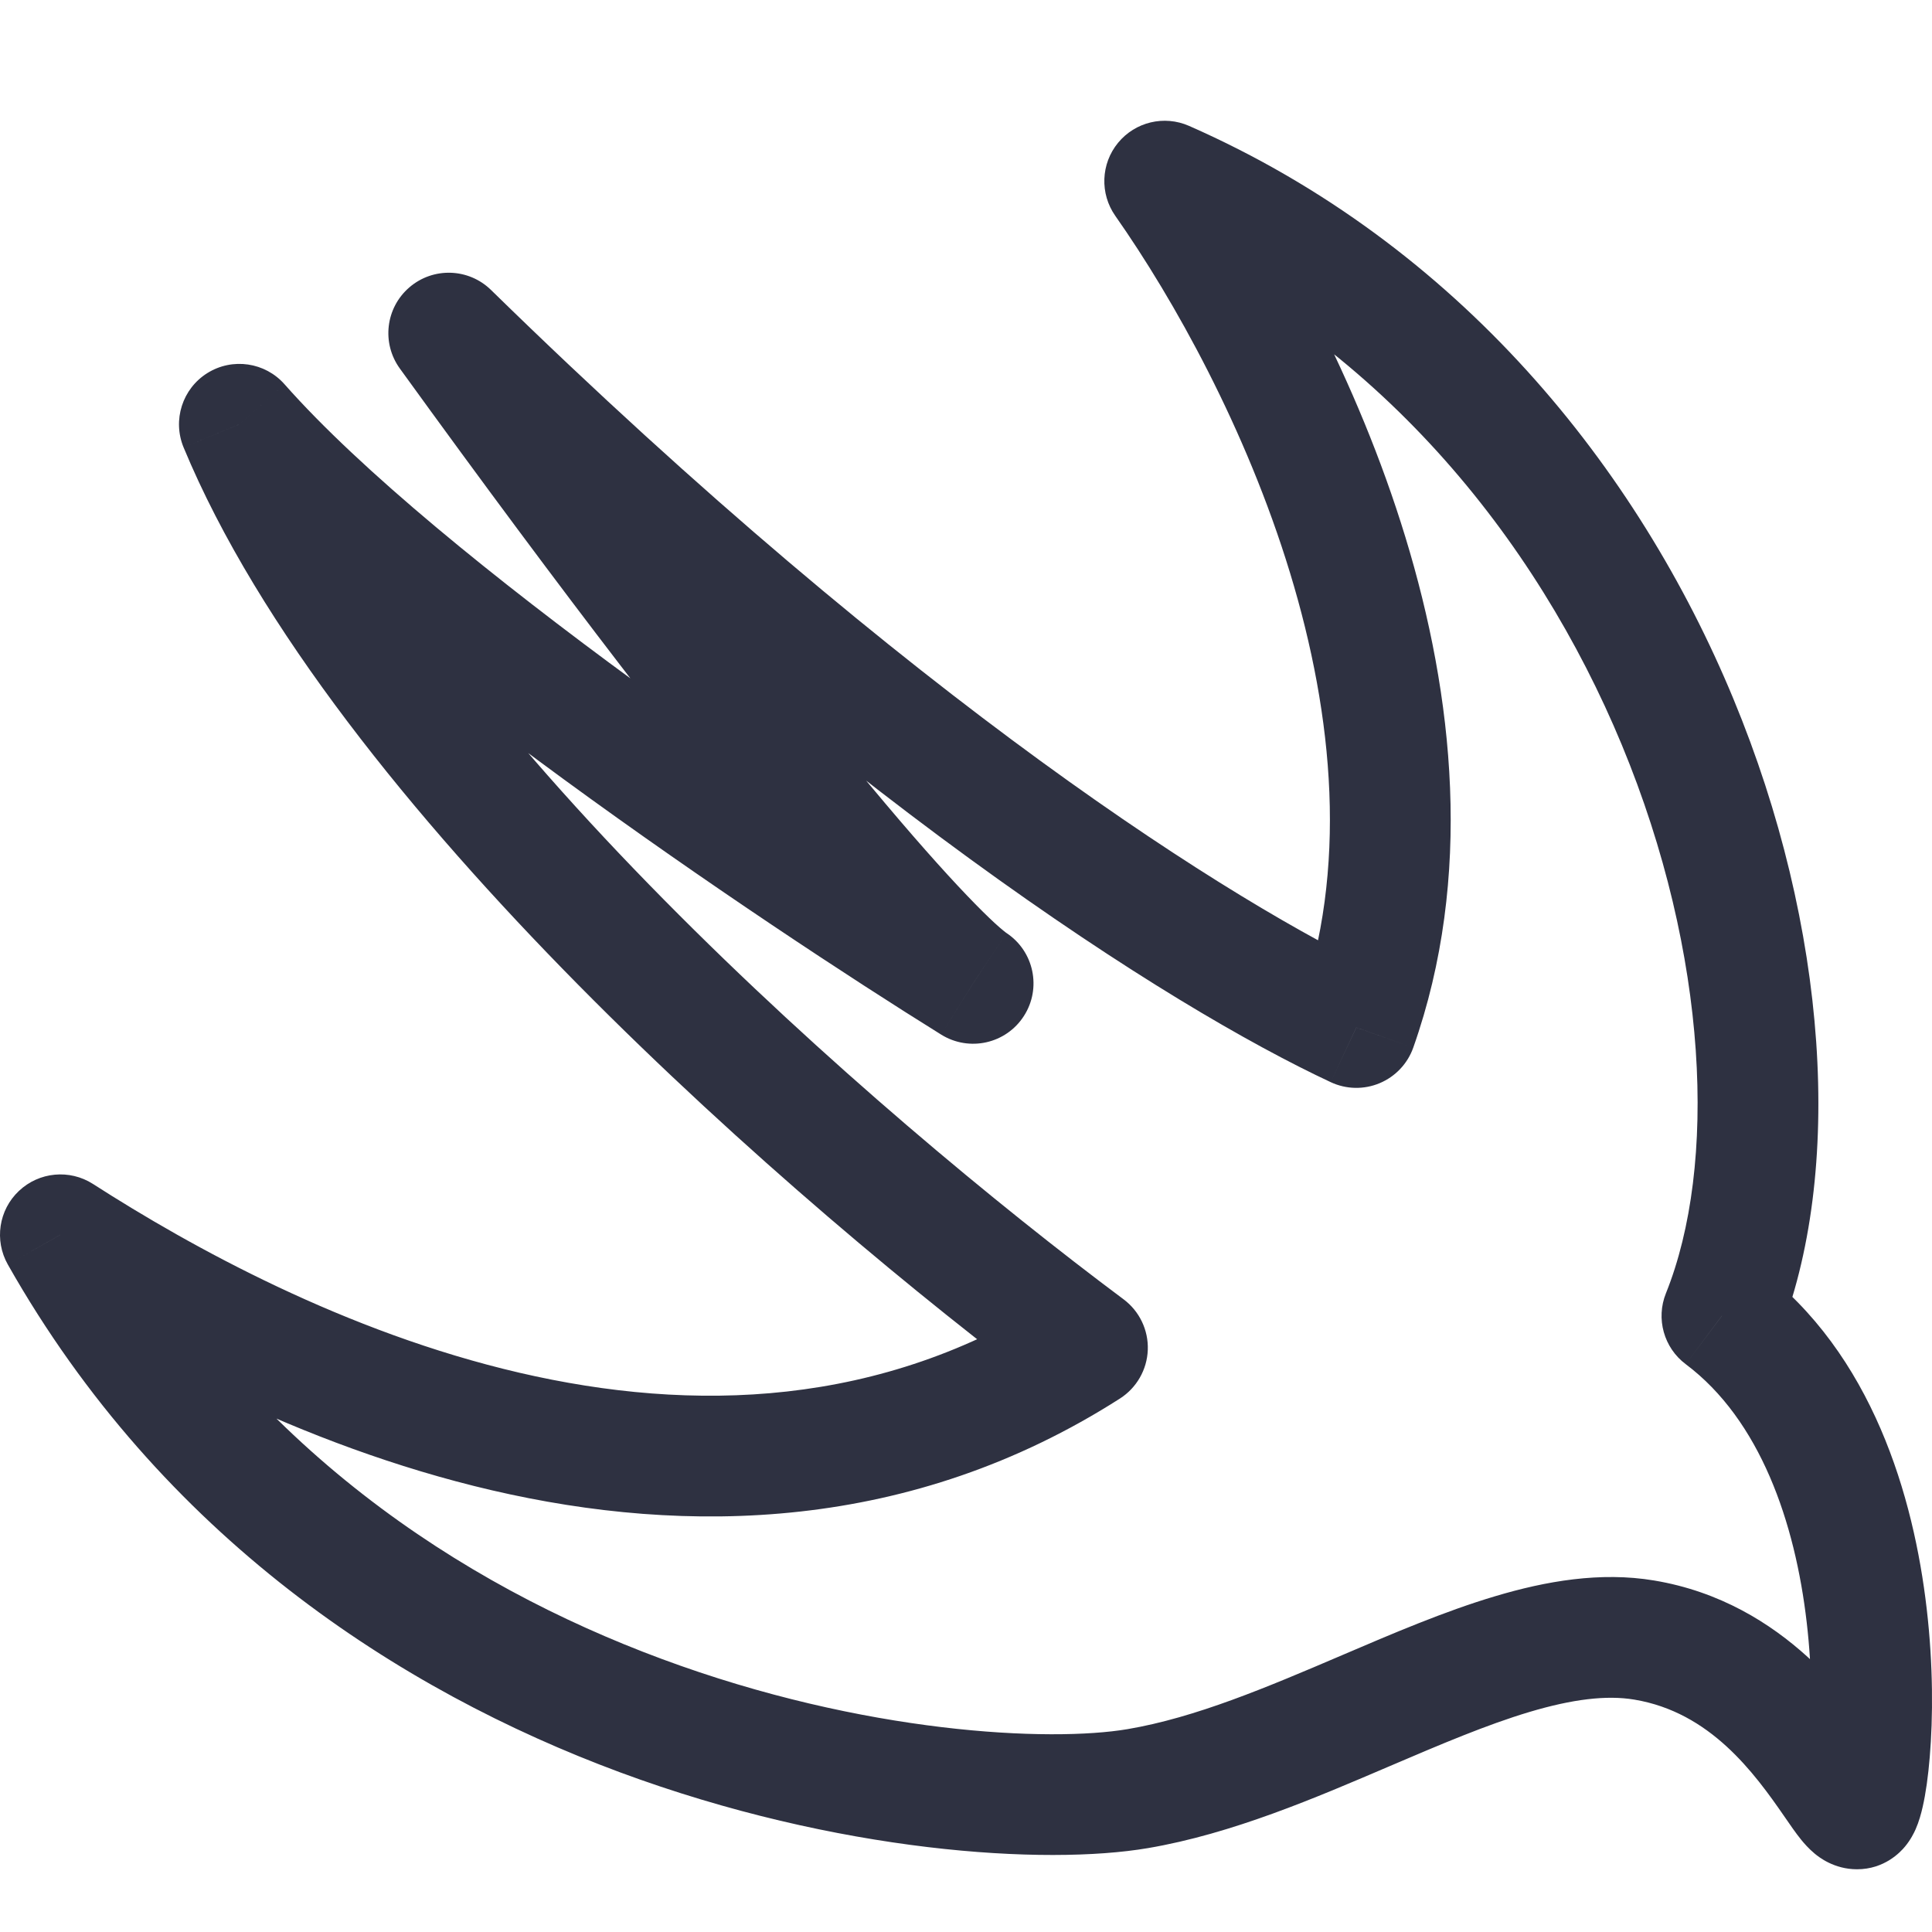
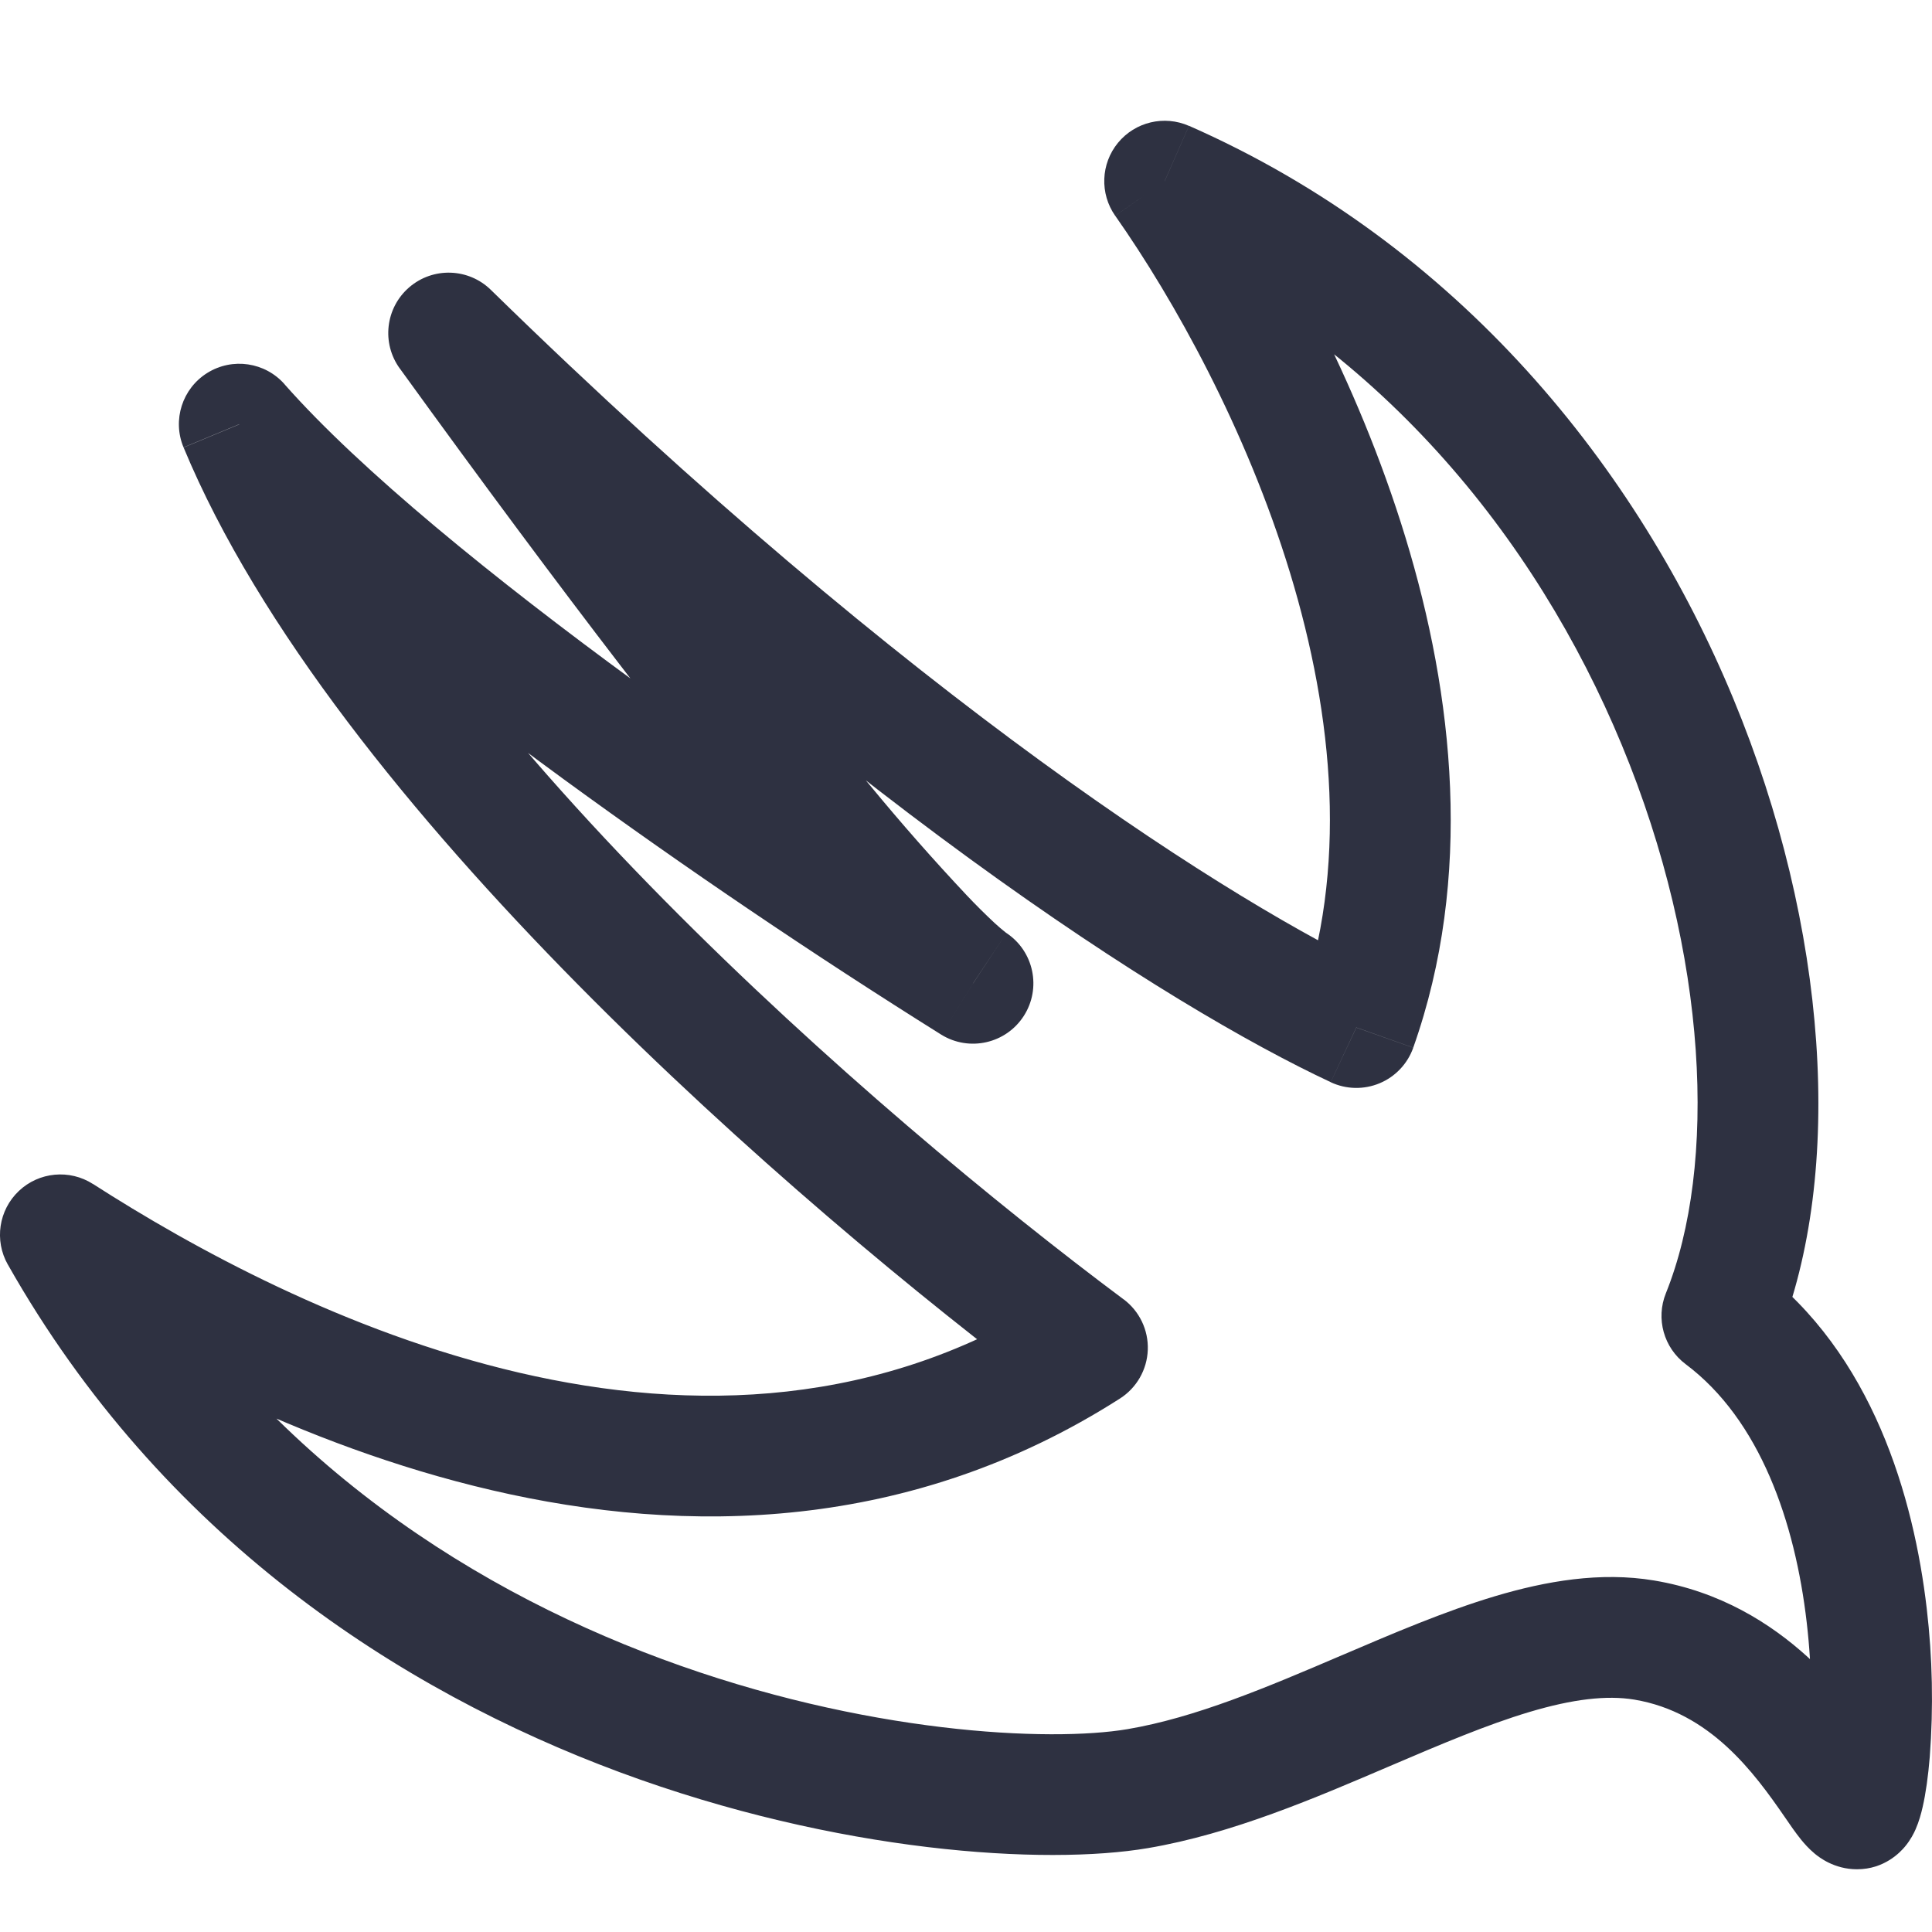
- <svg xmlns="http://www.w3.org/2000/svg" width="32" height="32" viewBox="0 0 32 32" fill="none">
-   <path d="M18.011 22.321L18.55 23.164C18.826 22.987 18.999 22.686 19.011 22.358C19.023 22.029 18.872 21.716 18.609 21.52L18.011 22.321ZM3.965 7.027L4.714 6.366C4.391 5.999 3.85 5.92 3.435 6.179C3.02 6.438 2.854 6.959 3.041 7.411L3.965 7.027ZM16.118 16.288L15.59 17.137C16.055 17.425 16.664 17.288 16.959 16.828C17.255 16.368 17.126 15.756 16.671 15.454L16.118 16.288ZM7.433 5.517L8.132 4.802C7.76 4.439 7.173 4.421 6.78 4.76C6.386 5.099 6.318 5.682 6.622 6.103L7.433 5.517ZM22.465 17.019L22.041 17.924C22.297 18.044 22.591 18.05 22.851 17.941C23.111 17.832 23.314 17.618 23.408 17.352L22.465 17.019ZM19.291 3L19.694 2.085C19.283 1.904 18.802 2.019 18.518 2.366C18.233 2.713 18.215 3.207 18.472 3.574L19.291 3ZM28.52 21.794L27.593 21.421C27.424 21.841 27.558 22.323 27.921 22.595L28.52 21.794ZM30.384 29.527L29.56 30.094L30.384 29.527ZM27.234 27.164L27.398 26.178L27.398 26.178L27.234 27.164ZM22.622 28.334L22.229 27.415H22.229L22.622 28.334ZM18.844 29.625L19.011 30.611L18.844 29.625ZM1 20.452L1.54 19.61C1.153 19.362 0.647 19.41 0.313 19.726C-0.021 20.041 -0.097 20.544 0.13 20.945L1 20.452ZM18.609 21.52C16.539 19.975 13.65 17.589 10.997 14.902C8.325 12.197 5.977 9.27 4.888 6.644L3.041 7.411C4.283 10.404 6.856 13.555 9.574 16.308C12.311 19.079 15.279 21.531 17.413 23.123L18.609 21.52ZM3.215 7.689C4.629 9.292 7.003 11.2 9.341 12.91C11.698 14.633 14.089 16.204 15.59 17.137L16.646 15.438C15.182 14.528 12.832 12.985 10.522 11.295C8.193 9.592 5.973 7.792 4.714 6.366L3.215 7.689ZM16.671 15.454C16.671 15.455 16.667 15.452 16.657 15.444C16.647 15.437 16.634 15.426 16.617 15.412C16.582 15.384 16.536 15.344 16.478 15.291C16.362 15.184 16.209 15.034 16.017 14.833C15.631 14.43 15.104 13.839 14.415 13.012C13.037 11.359 11.03 8.785 8.243 4.931L6.622 6.103C9.427 9.981 11.462 12.593 12.879 14.293C13.587 15.142 14.145 15.769 14.571 16.215C14.976 16.639 15.312 16.953 15.565 17.121L16.671 15.454ZM6.734 6.232C13.856 13.195 19.385 16.683 22.041 17.924L22.888 16.113C20.49 14.992 15.143 11.656 8.132 4.802L6.734 6.232ZM23.408 17.352C24.407 14.527 24.077 11.517 23.279 8.901C22.479 6.279 21.181 3.955 20.11 2.426L18.472 3.574C19.449 4.967 20.64 7.103 21.366 9.485C22.094 11.873 22.326 14.411 21.522 16.685L23.408 17.352ZM18.888 3.915C22.801 5.637 25.436 8.897 26.863 12.339C28.304 15.819 28.442 19.31 27.593 21.421L29.448 22.168C30.556 19.413 30.276 15.353 28.71 11.574C27.13 7.759 24.172 4.055 19.694 2.085L18.888 3.915ZM27.921 22.595C29.153 23.519 29.733 25.214 29.925 26.874C30.019 27.679 30.013 28.413 29.97 28.933C29.948 29.196 29.919 29.382 29.896 29.483C29.883 29.541 29.88 29.533 29.899 29.491C29.906 29.474 29.941 29.395 30.018 29.303C30.073 29.237 30.319 28.961 30.758 28.961V30.961C31.215 30.961 31.479 30.674 31.552 30.586C31.647 30.472 31.701 30.36 31.728 30.3C31.785 30.171 31.821 30.036 31.845 29.93C31.897 29.704 31.937 29.417 31.963 29.098C32.017 28.453 32.022 27.587 31.912 26.644C31.699 24.808 31.02 22.419 29.12 20.994L27.921 22.595ZM30.758 28.961C30.941 28.961 31.082 29.013 31.165 29.054C31.247 29.094 31.303 29.137 31.331 29.16C31.381 29.201 31.402 29.231 31.386 29.211C31.375 29.198 31.355 29.172 31.322 29.125C31.29 29.08 31.253 29.026 31.207 28.959L29.56 30.094C29.641 30.211 29.741 30.359 29.834 30.473C29.88 30.529 29.956 30.618 30.056 30.701C30.126 30.759 30.378 30.961 30.758 30.961V28.961ZM31.207 28.959C30.733 28.271 29.58 26.542 27.398 26.178L27.07 28.151C28.326 28.36 29.053 29.359 29.56 30.094L31.207 28.959ZM27.398 26.178C26.507 26.029 25.602 26.188 24.763 26.439C23.922 26.689 23.052 27.063 22.229 27.415L23.015 29.254C23.864 28.891 24.624 28.567 25.334 28.355C26.045 28.143 26.611 28.074 27.07 28.151L27.398 26.178ZM22.229 27.415C20.967 27.955 19.799 28.449 18.676 28.64L19.011 30.611C20.41 30.374 21.804 29.772 23.015 29.254L22.229 27.415ZM18.676 28.64C17.4 28.856 14.321 28.724 10.962 27.478C7.632 26.244 4.131 23.954 1.87 19.96L0.13 20.945C2.68 25.452 6.618 28.001 10.266 29.354C13.885 30.695 17.322 30.898 19.011 30.611L18.676 28.64ZM0.46 21.294C2.172 22.392 4.95 23.941 8.152 24.685C11.367 25.432 15.084 25.38 18.55 23.164L17.473 21.479C14.594 23.319 11.473 23.403 8.604 22.737C5.721 22.067 3.165 20.654 1.54 19.61L0.46 21.294Z" fill="#2E3141" />
+ <svg xmlns="http://www.w3.org/2000/svg" width="32" height="32" fill="none">
+   <path d="m18.011 22.321.539.843a1 1 0 0 0 .06-1.644l-.599.801ZM3.965 7.027l.75-.661A1 1 0 0 0 3.04 7.41l.924-.384Zm12.153 9.26-.528.85a1 1 0 0 0 1.08-1.683l-.552.834ZM7.433 5.518l.699-.715a1 1 0 0 0-1.51 1.301l.81-.586ZM22.465 17.02l-.424.905a1 1 0 0 0 1.367-.572l-.943-.333ZM19.29 3l.403-.915a1 1 0 0 0-1.222 1.489l.82-.574Zm9.23 18.794-.928-.373a1 1 0 0 0 .328 1.174l.6-.8Zm1.863 7.733-.824.567.824-.567Zm-3.15-2.363.164-.986-.164.986Zm-4.612 1.17-.393-.919.393.92Zm-3.778 1.291.167.986-.167-.986ZM1 20.453l.54-.842a1 1 0 0 0-1.41 1.335l.87-.493Zm17.61 1.068c-2.071-1.545-4.96-3.931-7.613-6.617-2.672-2.706-5.02-5.633-6.109-8.259l-1.847.767c1.242 2.993 3.815 6.144 6.533 8.897 2.737 2.771 5.705 5.223 7.84 6.815l1.195-1.603ZM3.214 7.689c1.414 1.603 3.788 3.511 6.126 5.22a106.88 106.88 0 0 0 6.25 4.228l1.055-1.699a104.939 104.939 0 0 1-6.124-4.143c-2.33-1.703-4.549-3.503-5.808-4.93l-1.5 1.324Zm13.456 7.765-.014-.01a3.267 3.267 0 0 1-.179-.153 10.265 10.265 0 0 1-.461-.458 36.93 36.93 0 0 1-1.602-1.82c-1.378-1.654-3.385-4.228-6.172-8.082l-1.62 1.172c2.804 3.878 4.84 6.49 6.256 8.19a39.203 39.203 0 0 0 1.692 1.922c.405.424.741.738.994.906l1.106-1.667ZM6.734 6.232c7.122 6.963 12.65 10.45 15.307 11.692l.847-1.811c-2.398-1.121-7.745-4.457-14.756-11.31l-1.398 1.43Zm16.674 11.12c1-2.825.669-5.835-.129-8.45-.8-2.623-2.098-4.947-3.17-6.476l-1.637 1.148c.977 1.393 2.168 3.529 2.894 5.91.728 2.39.96 4.927.156 7.201l1.886.667Zm-4.52-13.437c3.913 1.722 6.548 4.982 7.974 8.424 1.442 3.48 1.58 6.97.73 9.082l1.856.747c1.108-2.755.828-6.815-.738-10.594-1.58-3.815-4.538-7.519-9.016-9.49l-.806 1.831Zm9.032 18.68c1.233.924 1.813 2.619 2.005 4.279.094.805.088 1.54.045 2.06a4.232 4.232 0 0 1-.074.55c-.013.057-.016.05.003.007a.756.756 0 0 1 .12-.188.964.964 0 0 1 .739-.342v2c.457 0 .72-.287.794-.375.095-.114.15-.226.176-.286.057-.13.093-.264.117-.37.052-.226.092-.513.118-.832a12.77 12.77 0 0 0-.05-2.454c-.214-1.836-.893-4.225-2.793-5.65l-1.2 1.6Zm2.838 6.366a.93.93 0 0 1 .573.199c.05.041.071.071.055.051l-.064-.086-.115-.166-1.647 1.135c.08.117.181.265.274.379.046.056.122.145.222.228.07.058.322.26.702.26v-2Zm.45-.002c-.475-.688-1.628-2.417-3.81-2.781l-.328 1.973c1.256.21 1.983 1.208 2.49 1.943l1.647-1.135Zm-3.81-2.781c-.891-.149-1.796.01-2.635.26-.84.251-1.711.625-2.534.977l.786 1.839c.849-.363 1.61-.687 2.32-.899.71-.212 1.276-.28 1.735-.204l.328-1.973Zm-5.17 1.237c-1.26.54-2.43 1.034-3.552 1.225l.335 1.971c1.4-.237 2.793-.839 4.004-1.357l-.786-1.839Zm-3.552 1.225c-1.276.216-4.355.084-7.714-1.162-3.33-1.234-6.831-3.524-9.092-7.518l-1.74.985C2.68 25.452 6.618 28 10.266 29.354c3.619 1.341 7.056 1.544 8.745 1.257l-.335-1.971ZM.46 21.294c1.712 1.098 4.49 2.647 7.692 3.39 3.216.748 6.932.695 10.398-1.52l-1.077-1.685c-2.879 1.84-6 1.924-8.869 1.258-2.883-.67-5.439-2.083-7.064-3.127L.46 21.294Z" fill="#2E3141" />
</svg>
